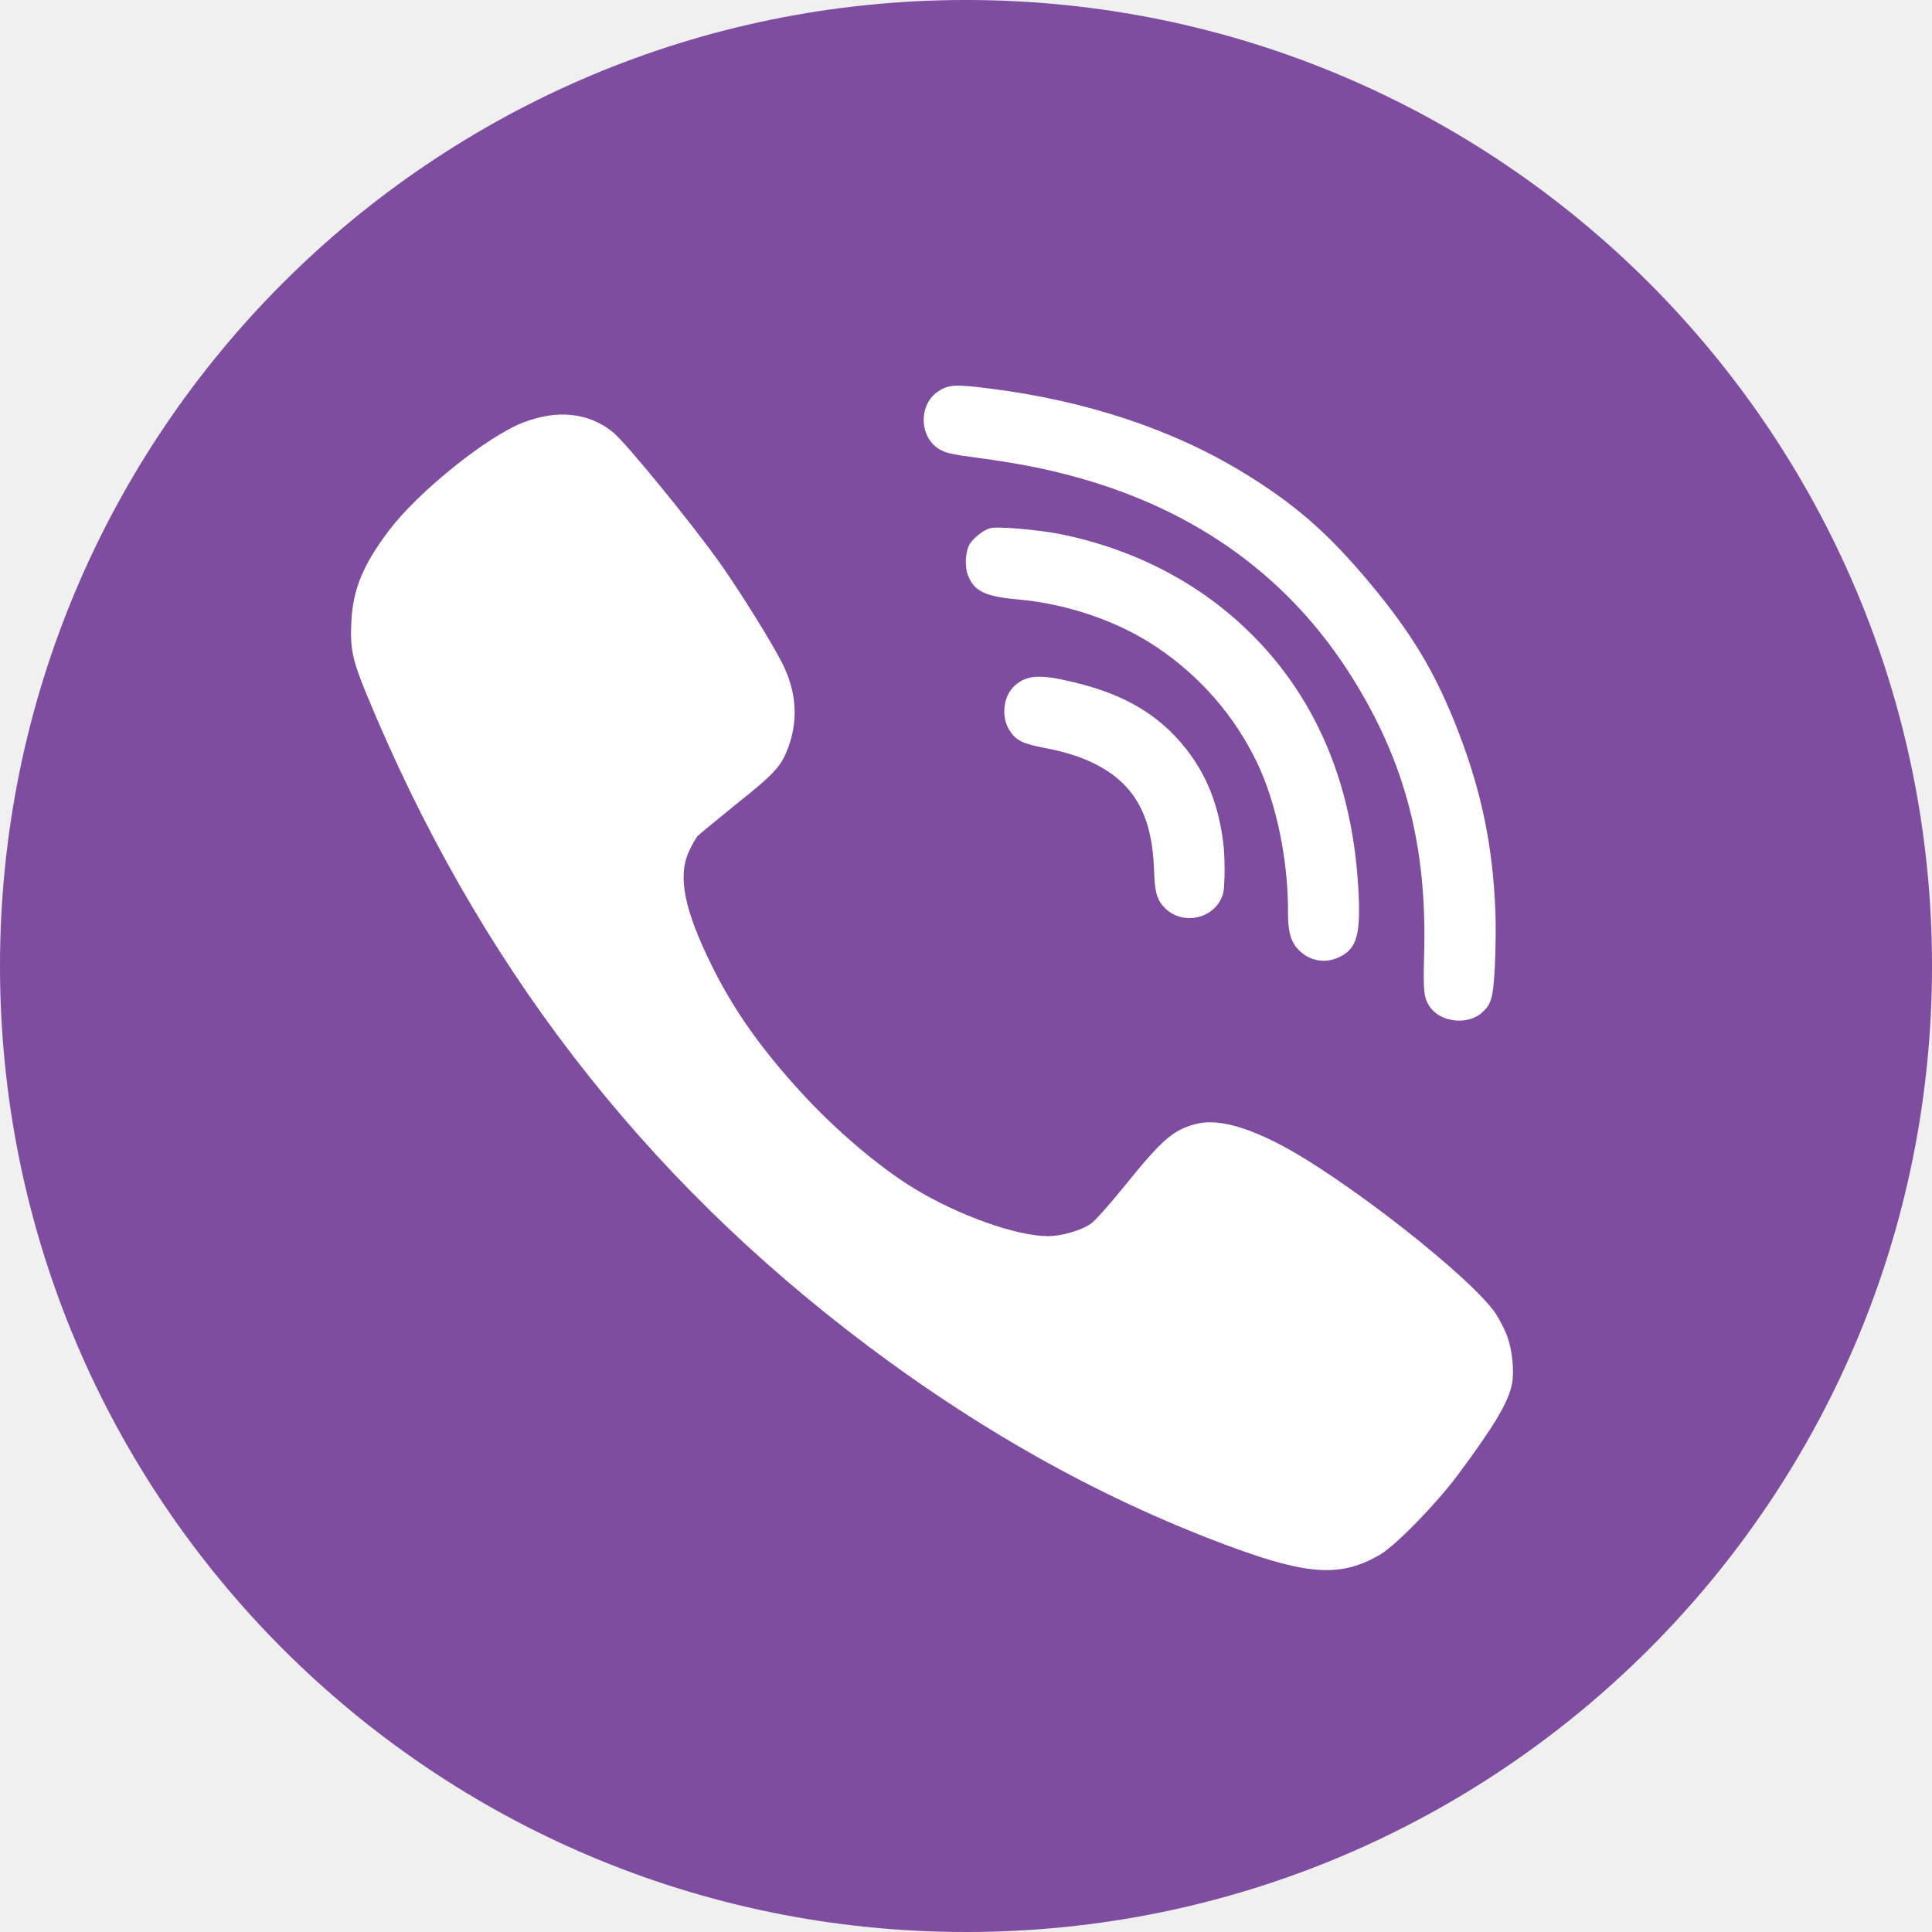
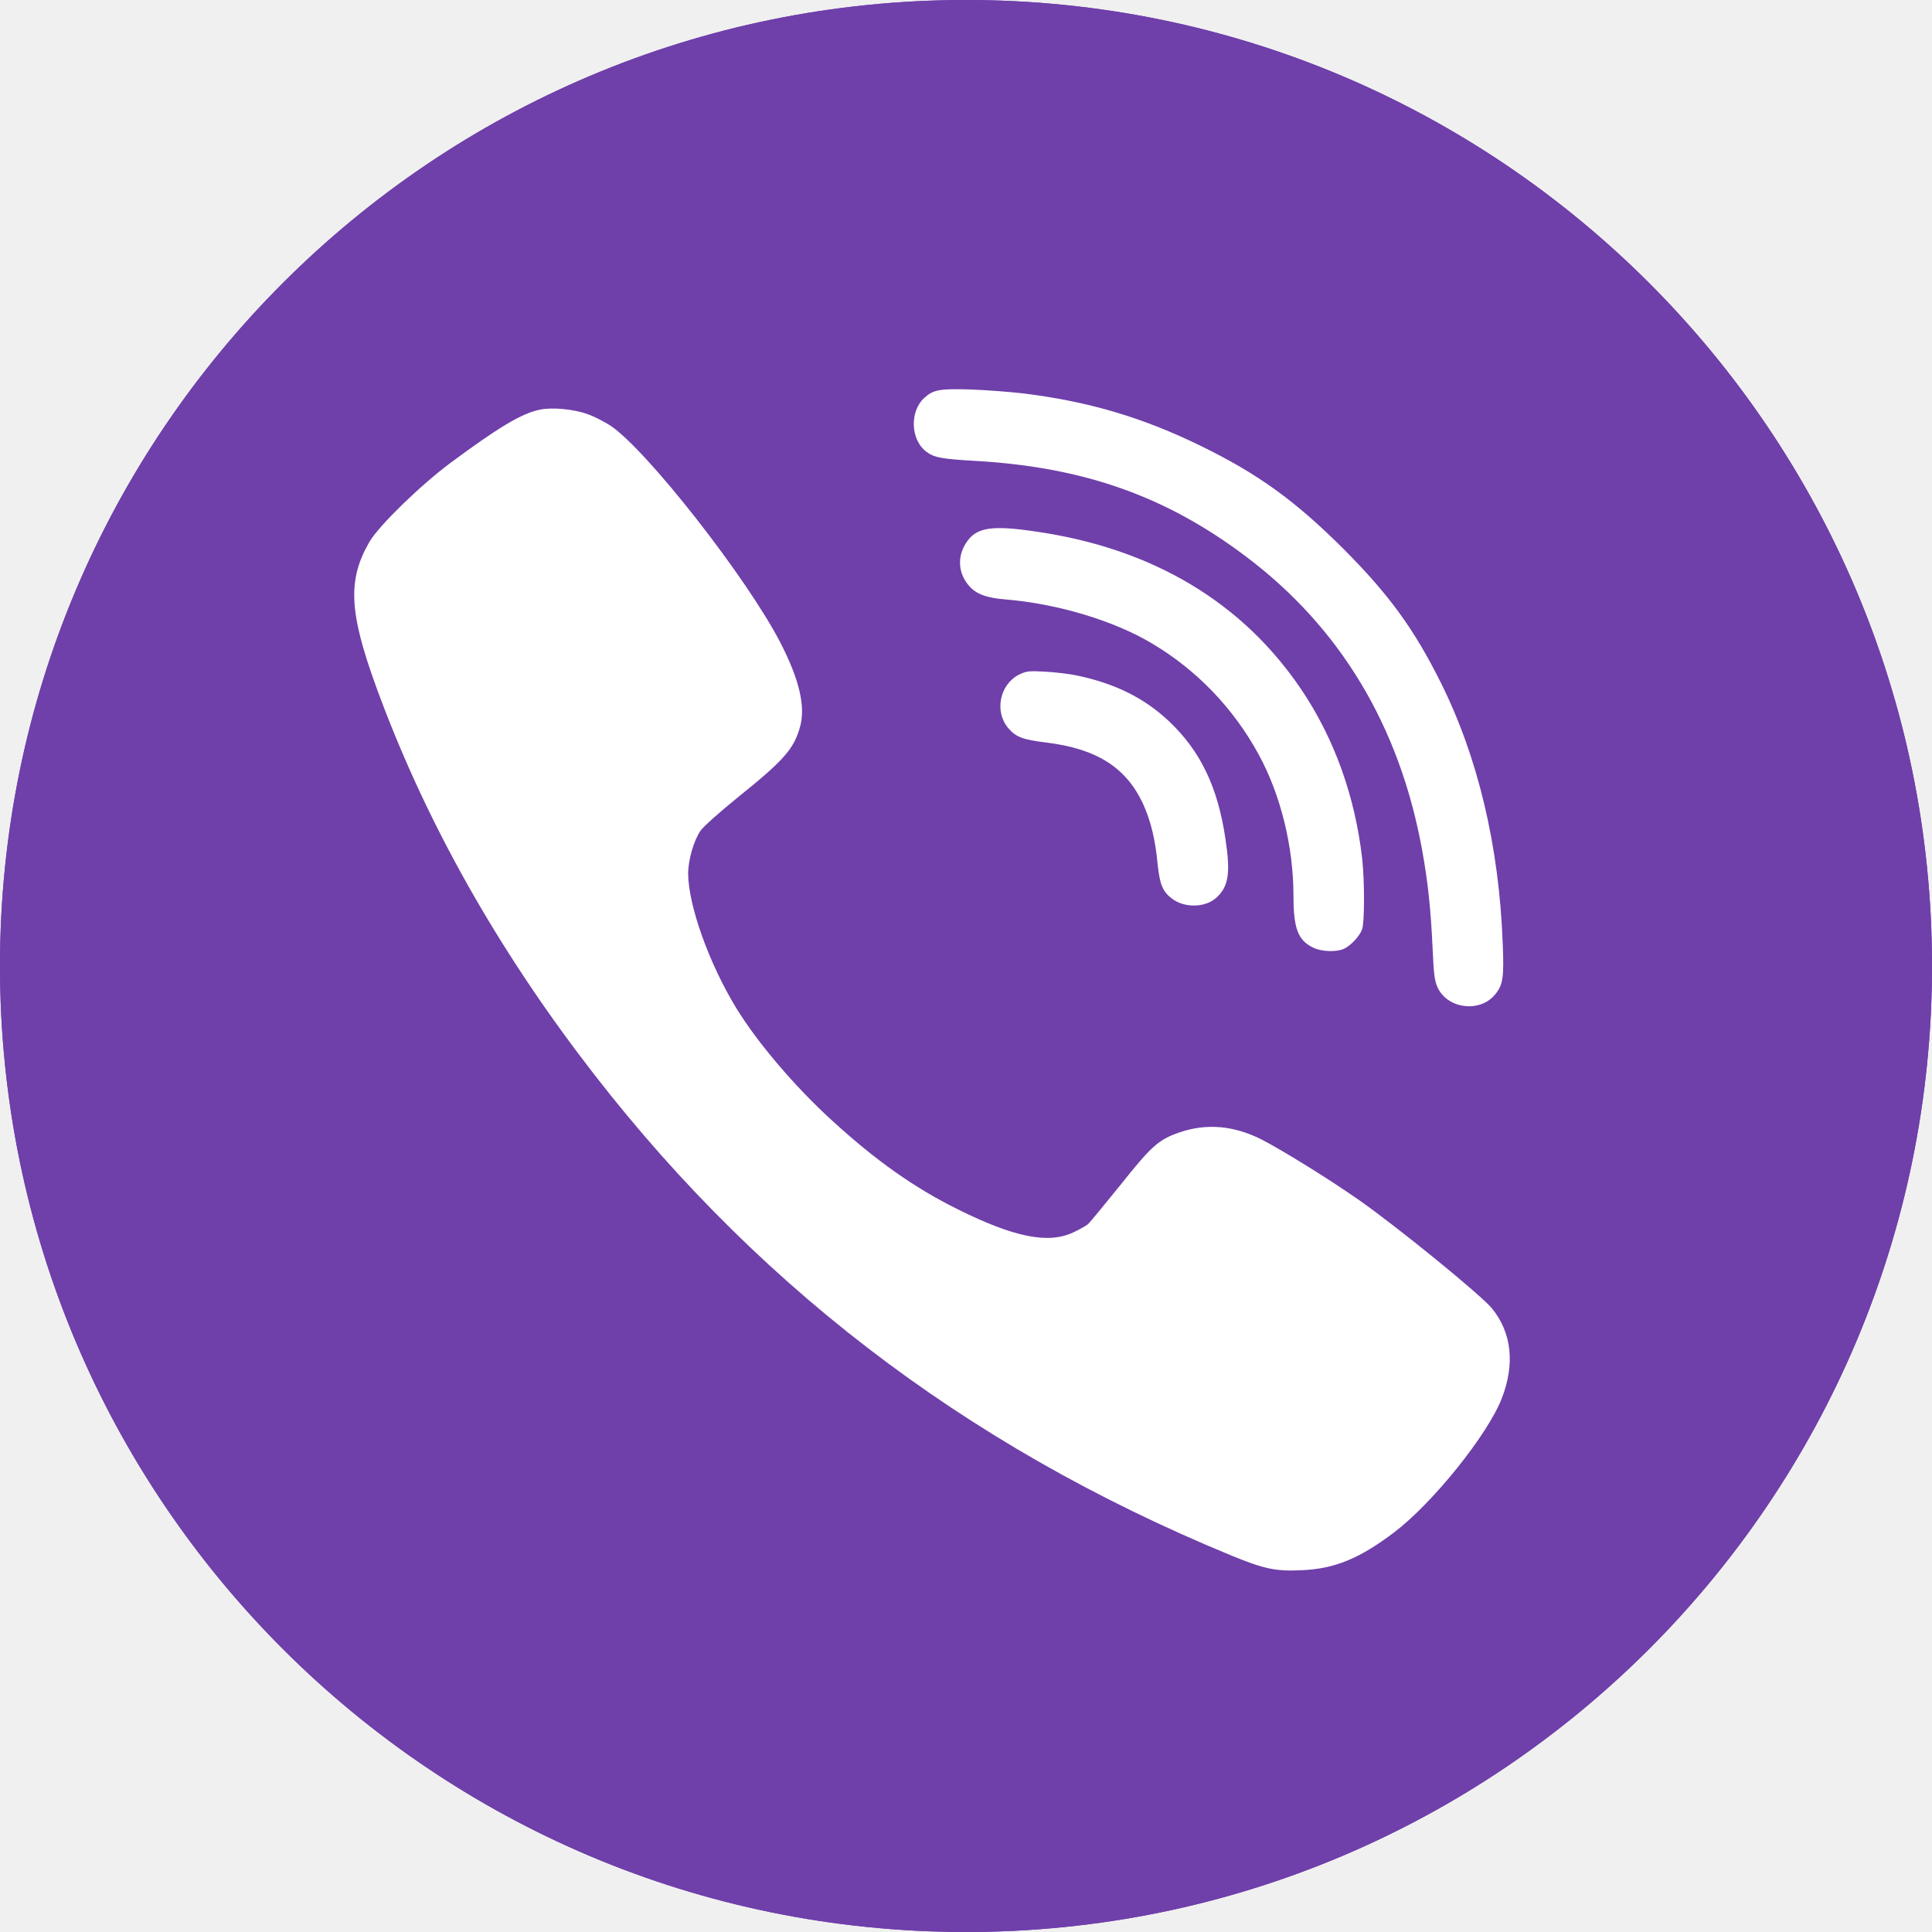
- <svg xmlns="http://www.w3.org/2000/svg" width="48" height="48" viewBox="0 0 48 48" fill="none">
-   <path d="M24 0C37.255 0 48 10.745 48 24C48 37.255 37.255 48 24 48C10.745 48 0 37.255 0 24C0 10.745 10.745 0 24 0Z" fill="#7F4DA0" />
-   <path d="M30.394 20.959C30.277 20.01 29.986 19.266 29.468 18.606C28.796 17.757 27.937 17.248 26.665 16.947C25.836 16.745 25.502 16.768 25.202 17.042C24.923 17.299 24.868 17.813 25.081 18.146C25.232 18.388 25.405 18.474 25.886 18.569C26.527 18.687 26.97 18.84 27.373 19.07C28.229 19.564 28.627 20.337 28.67 21.589C28.69 22.176 28.741 22.357 28.946 22.565C29.326 22.946 30.003 22.872 30.29 22.416C30.395 22.244 30.412 22.169 30.423 21.771C30.43 21.524 30.419 21.156 30.394 20.959Z" fill="white" />
-   <path d="M33.744 22.028C33.575 19.122 32.439 16.785 30.405 15.14C29.259 14.216 27.874 13.581 26.356 13.272C25.8 13.161 24.776 13.072 24.6 13.123C24.434 13.17 24.2 13.35 24.096 13.512C23.985 13.688 23.96 14.081 24.054 14.308C24.206 14.688 24.489 14.823 25.282 14.892C26.504 14.999 27.765 15.428 28.717 16.064C29.805 16.788 30.669 17.777 31.228 18.941C31.711 19.94 32.008 21.381 32 22.67C31.997 23.137 32.069 23.4 32.257 23.593C32.54 23.889 32.953 23.954 33.317 23.757C33.721 23.545 33.815 23.172 33.744 22.028Z" fill="white" />
-   <path d="M37.452 33.216C37.395 33.05 37.263 32.794 37.168 32.647C36.571 31.746 33.364 29.236 31.763 28.416C30.849 27.946 30.172 27.79 29.67 27.936C29.13 28.088 28.846 28.34 27.941 29.464C27.576 29.915 27.202 30.337 27.102 30.403C26.856 30.574 26.373 30.712 26.032 30.712C25.241 30.707 23.806 30.195 22.702 29.521C21.845 28.999 20.746 28.065 19.903 27.14C18.908 26.053 18.231 25.095 17.695 24.013C17.004 22.623 16.829 21.774 17.117 21.153C17.189 20.996 17.283 20.83 17.326 20.778C17.369 20.731 17.814 20.365 18.306 19.967C19.273 19.198 19.429 19.023 19.609 18.496C19.836 17.827 19.775 17.144 19.424 16.456C19.154 15.934 18.449 14.796 17.937 14.061C17.26 13.093 15.573 11.025 15.237 10.745C14.631 10.251 13.854 10.166 12.997 10.498C12.092 10.849 10.396 12.215 9.671 13.169C9.018 14.032 8.767 14.644 8.729 15.451C8.696 16.115 8.753 16.39 9.103 17.239C11.846 23.899 15.938 29.217 21.561 33.439C24.497 35.645 27.543 37.325 30.702 38.473C32.545 39.142 33.345 39.175 34.288 38.624C34.686 38.387 35.671 37.377 36.221 36.642C37.13 35.417 37.466 34.853 37.561 34.402C37.627 34.094 37.575 33.558 37.452 33.216Z" fill="white" />
-   <path d="M37.155 22.695C37.094 21.052 36.818 19.704 36.241 18.201C35.671 16.722 35.095 15.758 34.006 14.453C32.977 13.229 32.177 12.531 30.909 11.753C29.14 10.67 26.987 9.953 24.574 9.651C23.751 9.546 23.565 9.553 23.313 9.722C22.823 10.041 22.83 10.837 23.321 11.151C23.483 11.251 23.627 11.288 24.285 11.374C25.296 11.51 25.946 11.638 26.716 11.848C29.739 12.675 32.064 14.364 33.618 16.871C34.919 18.961 35.459 21.051 35.382 23.721C35.356 24.623 35.375 24.782 35.513 24.999C35.777 25.403 36.474 25.483 36.831 25.148C37.054 24.943 37.096 24.79 37.139 24.017C37.16 23.614 37.165 23.02 37.155 22.695Z" fill="white" />
+ <svg xmlns="http://www.w3.org/2000/svg" id="viber" width="32" height="32" viewBox="0 0 32 32" fill="none">
+   <rect x="0.5" y="0.5" width="31" height="31" rx="15.5" fill="white" />
+   <path fill-rule="evenodd" clip-rule="evenodd" d="M16 -1.19209e-06C24.837 -1.19209e-06 32 7.163 32 16C32 24.837 24.837 32 16 32C7.163 32 0 24.837 0 16C0 7.163 7.163 -1.19209e-06 16 -1.19209e-06ZM16.958 6.517C18.046 6.653 18.925 6.915 19.89 7.386C20.839 7.85 21.446 8.289 22.249 9.088C23.002 9.843 23.419 10.414 23.862 11.302C24.479 12.539 24.83 14.011 24.89 15.631C24.912 16.183 24.896 16.307 24.77 16.464C24.529 16.771 24.001 16.72 23.821 16.376C23.764 16.262 23.748 16.165 23.729 15.722C23.698 15.043 23.65 14.604 23.555 14.08C23.182 12.025 22.195 10.383 20.62 9.205C19.308 8.219 17.951 7.739 16.174 7.635C15.573 7.601 15.469 7.578 15.333 7.474C15.08 7.275 15.067 6.808 15.31 6.59C15.459 6.454 15.563 6.435 16.079 6.451C16.348 6.461 16.743 6.492 16.958 6.517ZM9.729 6.858C9.839 6.896 10.01 6.985 10.108 7.048C10.709 7.446 12.382 9.584 12.929 10.651C13.242 11.26 13.347 11.712 13.249 12.047C13.147 12.407 12.98 12.596 12.23 13.199C11.93 13.442 11.648 13.692 11.604 13.758C11.49 13.922 11.398 14.245 11.398 14.472C11.402 14.999 11.743 15.956 12.192 16.692C12.54 17.263 13.163 17.996 13.78 18.558C14.504 19.221 15.143 19.673 15.864 20.03C16.791 20.491 17.357 20.607 17.771 20.415C17.875 20.367 17.986 20.304 18.021 20.276C18.052 20.247 18.296 19.951 18.562 19.622C19.074 18.978 19.191 18.874 19.542 18.754C19.988 18.602 20.444 18.643 20.902 18.877C21.25 19.057 22.009 19.527 22.499 19.869C23.144 20.32 24.523 21.444 24.71 21.669C25.039 22.073 25.096 22.59 24.874 23.162C24.64 23.765 23.729 24.896 23.094 25.379C22.518 25.815 22.11 25.982 21.573 26.007C21.13 26.029 20.946 25.991 20.38 25.758C15.94 23.929 12.395 21.201 9.58 17.453C8.109 15.495 6.99 13.465 6.224 11.358C5.779 10.13 5.756 9.596 6.123 8.968C6.281 8.703 6.955 8.046 7.445 7.679C8.261 7.073 8.638 6.849 8.938 6.786C9.144 6.742 9.501 6.776 9.729 6.858ZM17.177 8.807C19.096 9.088 20.583 9.978 21.557 11.425C22.104 12.239 22.445 13.196 22.562 14.222C22.603 14.598 22.603 15.283 22.559 15.397C22.518 15.505 22.385 15.65 22.271 15.71C22.148 15.773 21.886 15.767 21.74 15.691C21.497 15.568 21.424 15.372 21.424 14.841C21.424 14.024 21.212 13.161 20.845 12.492C20.428 11.728 19.82 11.096 19.08 10.657C18.445 10.278 17.505 9.997 16.648 9.928C16.338 9.903 16.168 9.839 16.051 9.704C15.87 9.498 15.851 9.22 16.003 8.99C16.168 8.734 16.421 8.693 17.177 8.807ZM17.85 11.191C18.473 11.324 18.951 11.56 19.359 11.943C19.884 12.438 20.172 13.038 20.298 13.9C20.383 14.462 20.349 14.683 20.149 14.867C19.963 15.037 19.618 15.043 19.409 14.882C19.258 14.769 19.21 14.649 19.175 14.323C19.134 13.891 19.058 13.588 18.929 13.307C18.65 12.71 18.16 12.4 17.331 12.299C16.942 12.252 16.825 12.208 16.699 12.059C16.468 11.785 16.557 11.339 16.876 11.175C16.996 11.115 17.047 11.109 17.312 11.125C17.477 11.134 17.721 11.162 17.85 11.191Z" fill="#6F3FAA" />
+   <rect x="0.5" y="0.5" width="31" height="31" rx="15.5" stroke="#6F3FAA" />
</svg>
